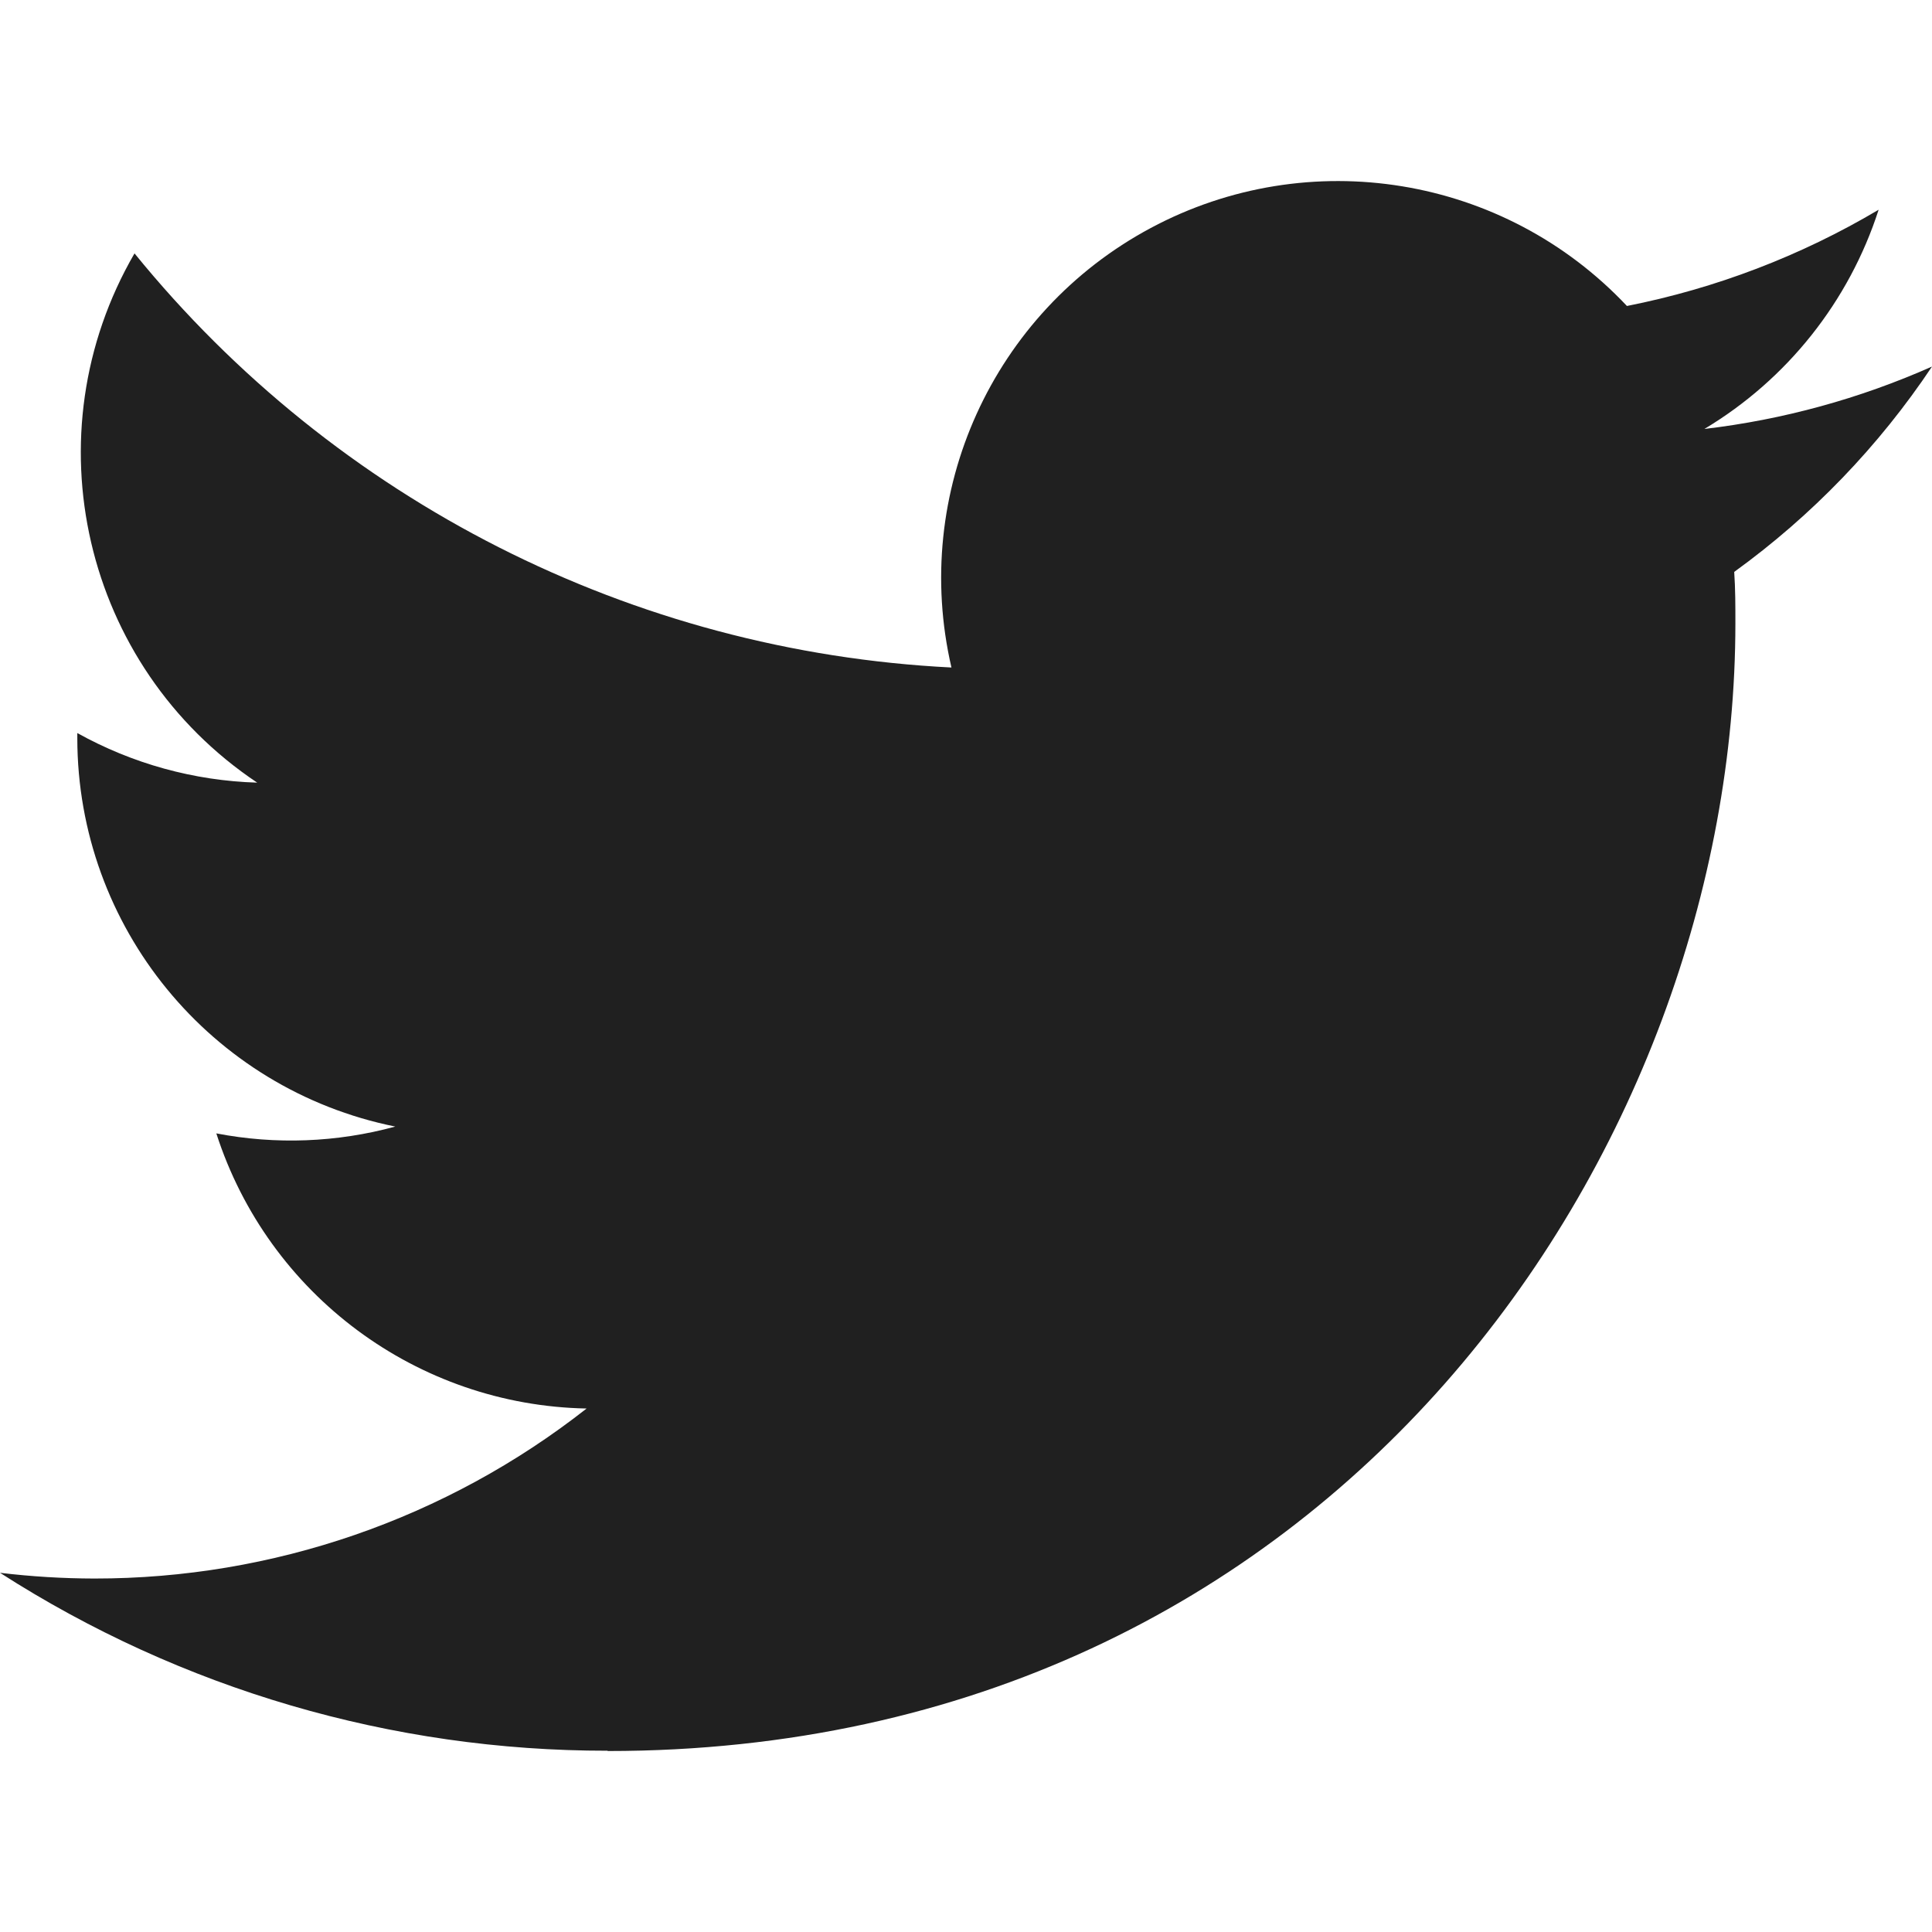
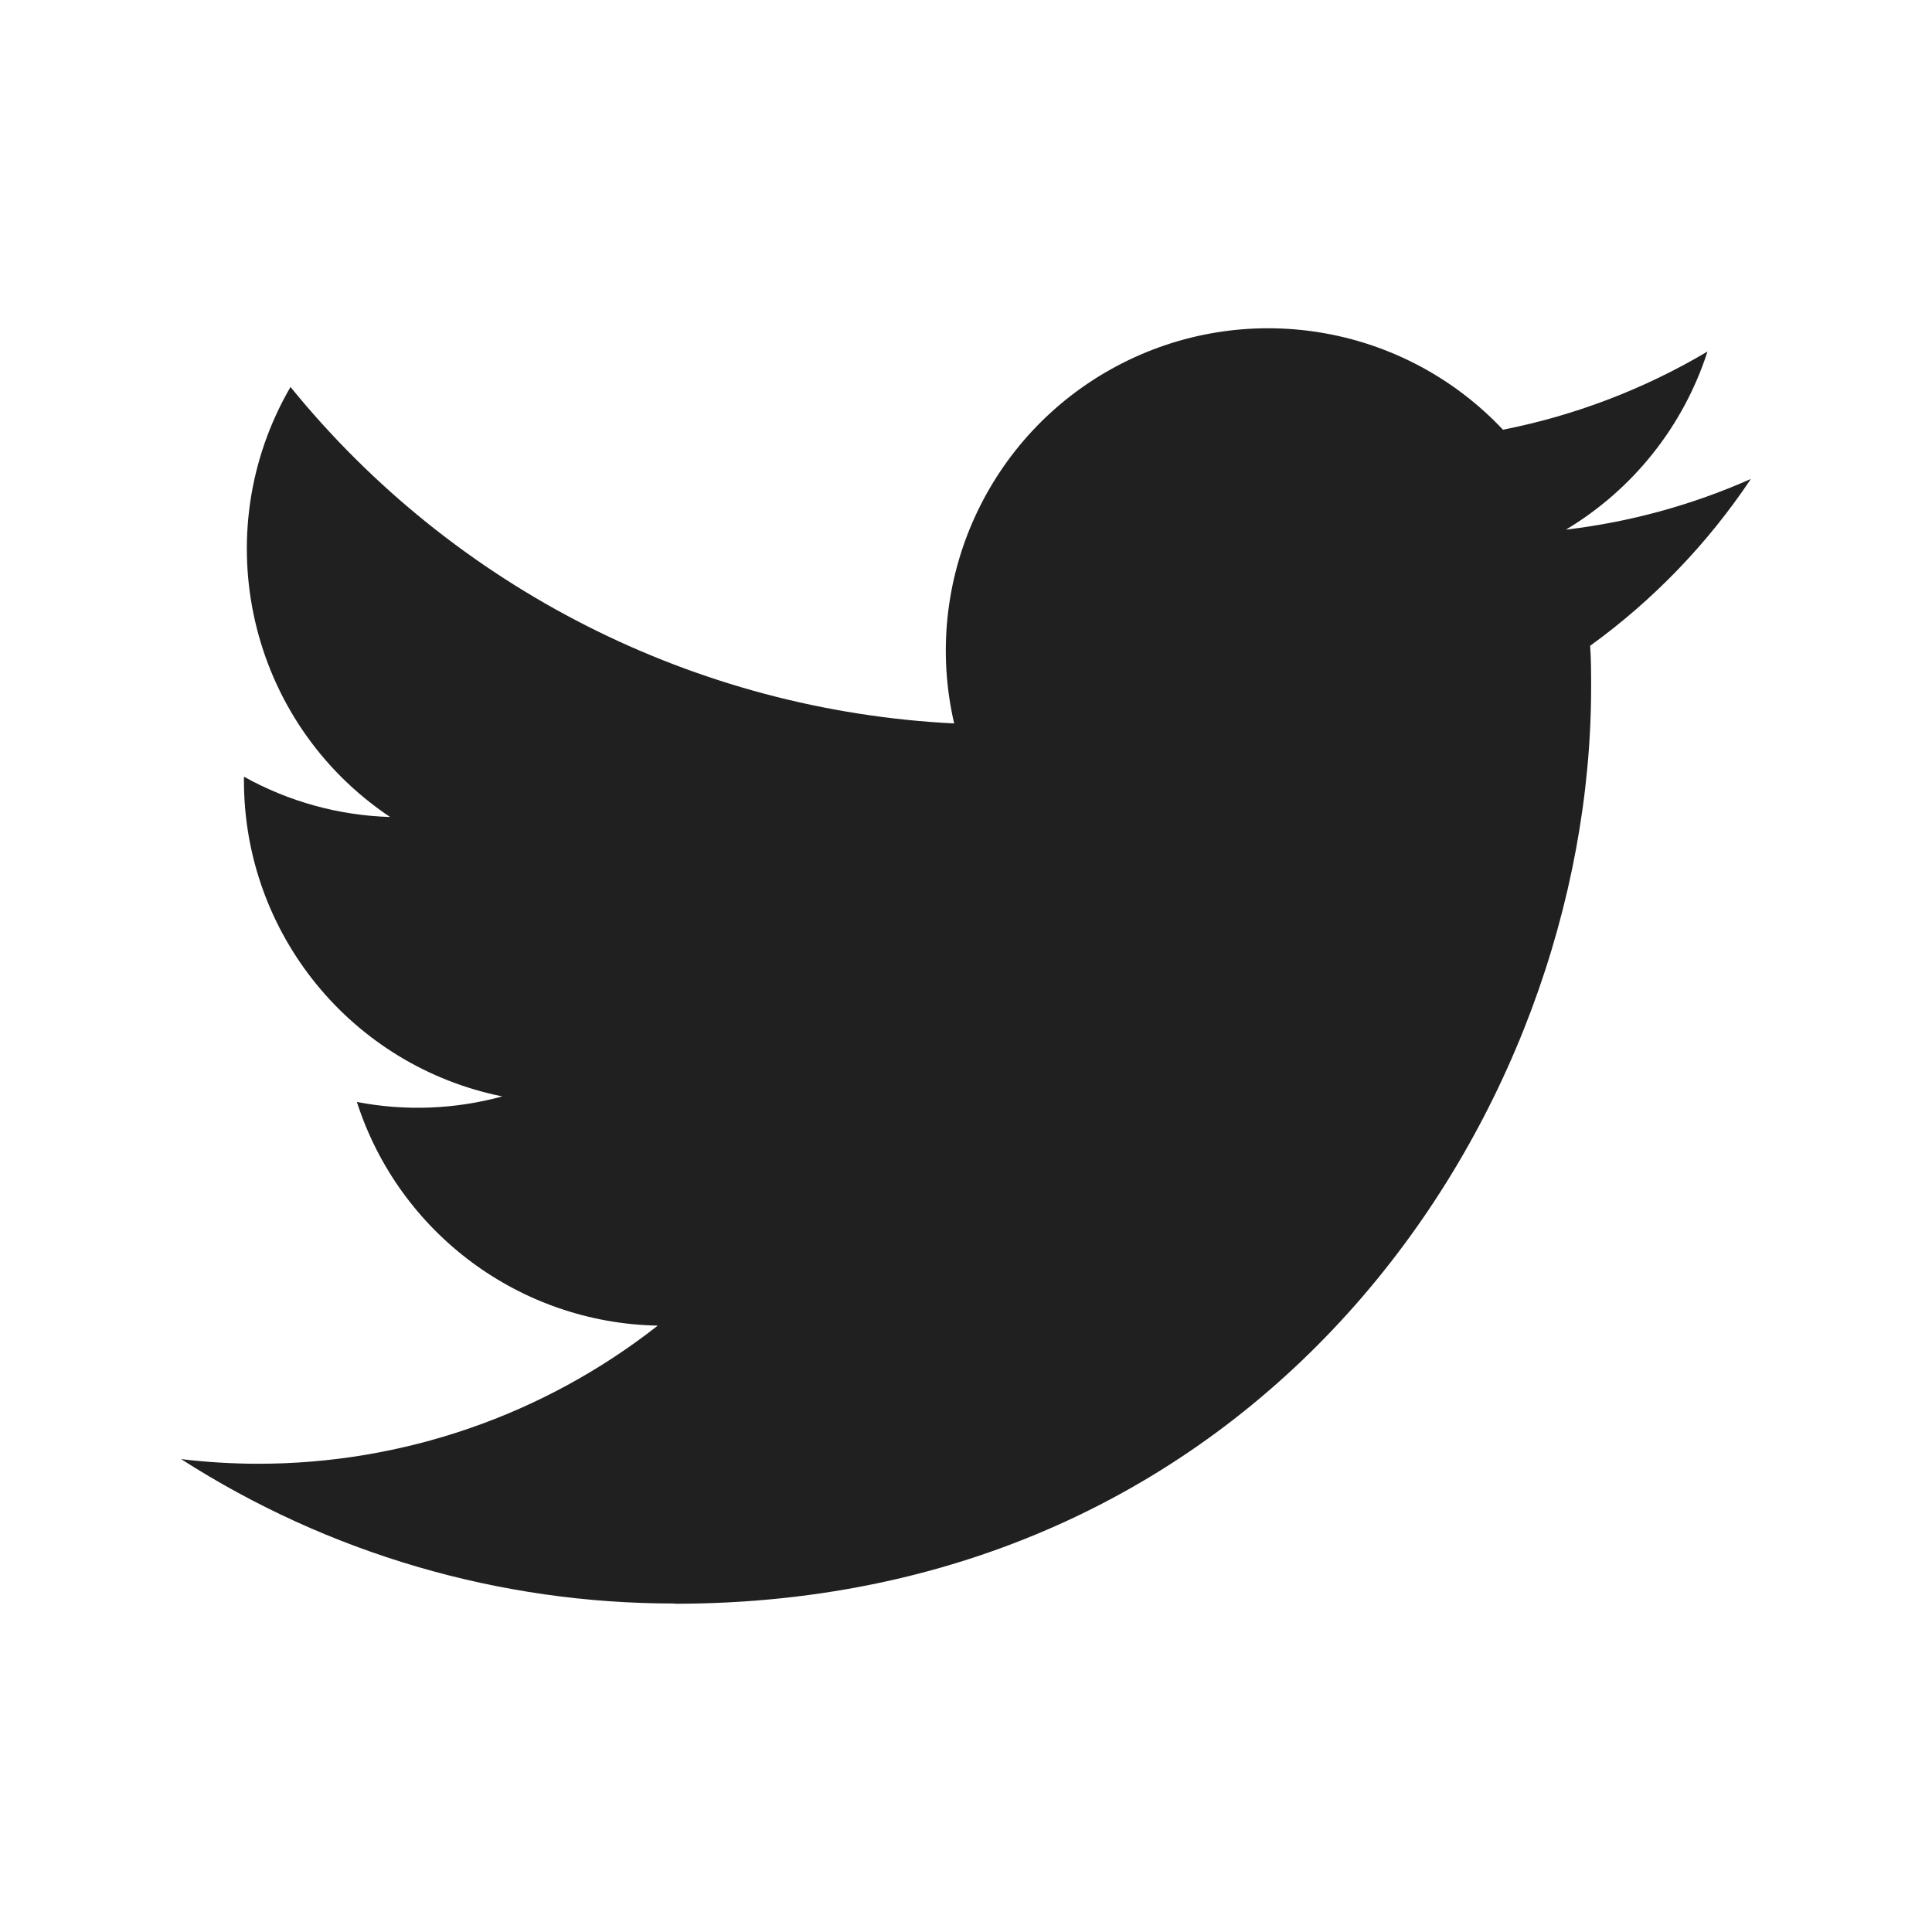
<svg xmlns="http://www.w3.org/2000/svg" width="64" height="64" viewBox="0 0 64 64">
  <defs>
    <clipPath id="clip-twitter">
      <rect width="64" height="64" />
    </clipPath>
  </defs>
  <g id="twitter" clip-path="url(#clip-twitter)">
-     <path id="path-twitter" d="M58.448,14.444c.039.564.039,1.128.039,1.7,0,17.35-13.208,37.36-37.36,37.36v-.01A37.172,37.172,0,0,1,1,47.6a26.71,26.71,0,0,0,3.125.19,26.366,26.366,0,0,0,16.307-5.632A13.147,13.147,0,0,1,8.166,33.044a13.088,13.088,0,0,0,5.928-.226A13.132,13.132,0,0,1,3.561,19.948v-.166A13.047,13.047,0,0,0,9.52,21.425,13.147,13.147,0,0,1,5.456,3.893,37.267,37.267,0,0,0,32.518,17.611,13.143,13.143,0,0,1,54.894,5.635a26.348,26.348,0,0,0,8.338-3.188A13.179,13.179,0,0,1,57.46,9.709,26.113,26.113,0,0,0,65,7.642,26.675,26.675,0,0,1,58.448,14.444Z" transform="translate(-1 4.501)" fill="#202020" />
+     <path id="path-twitter" d="M47.676,12.016c.032.458.032.917.032,1.379,0,14.1-10.732,30.355-30.355,30.355v-.008A30.2,30.2,0,0,1,1,38.959a21.7,21.7,0,0,0,2.539.154,21.422,21.422,0,0,0,13.25-4.576,10.682,10.682,0,0,1-9.967-7.409,10.634,10.634,0,0,0,4.817-.184A10.669,10.669,0,0,1,3.081,16.488v-.135a10.6,10.6,0,0,0,4.842,1.335,10.682,10.682,0,0,1-3.3-14.245A30.28,30.28,0,0,0,26.608,14.589a10.679,10.679,0,0,1,18.18-9.73,21.408,21.408,0,0,0,6.775-2.59,10.708,10.708,0,0,1-4.69,5.9A21.217,21.217,0,0,0,53,6.49,21.673,21.673,0,0,1,47.676,12.016Z" transform="translate(5 9.376)" fill="#202020" />
  </g>
</svg>
